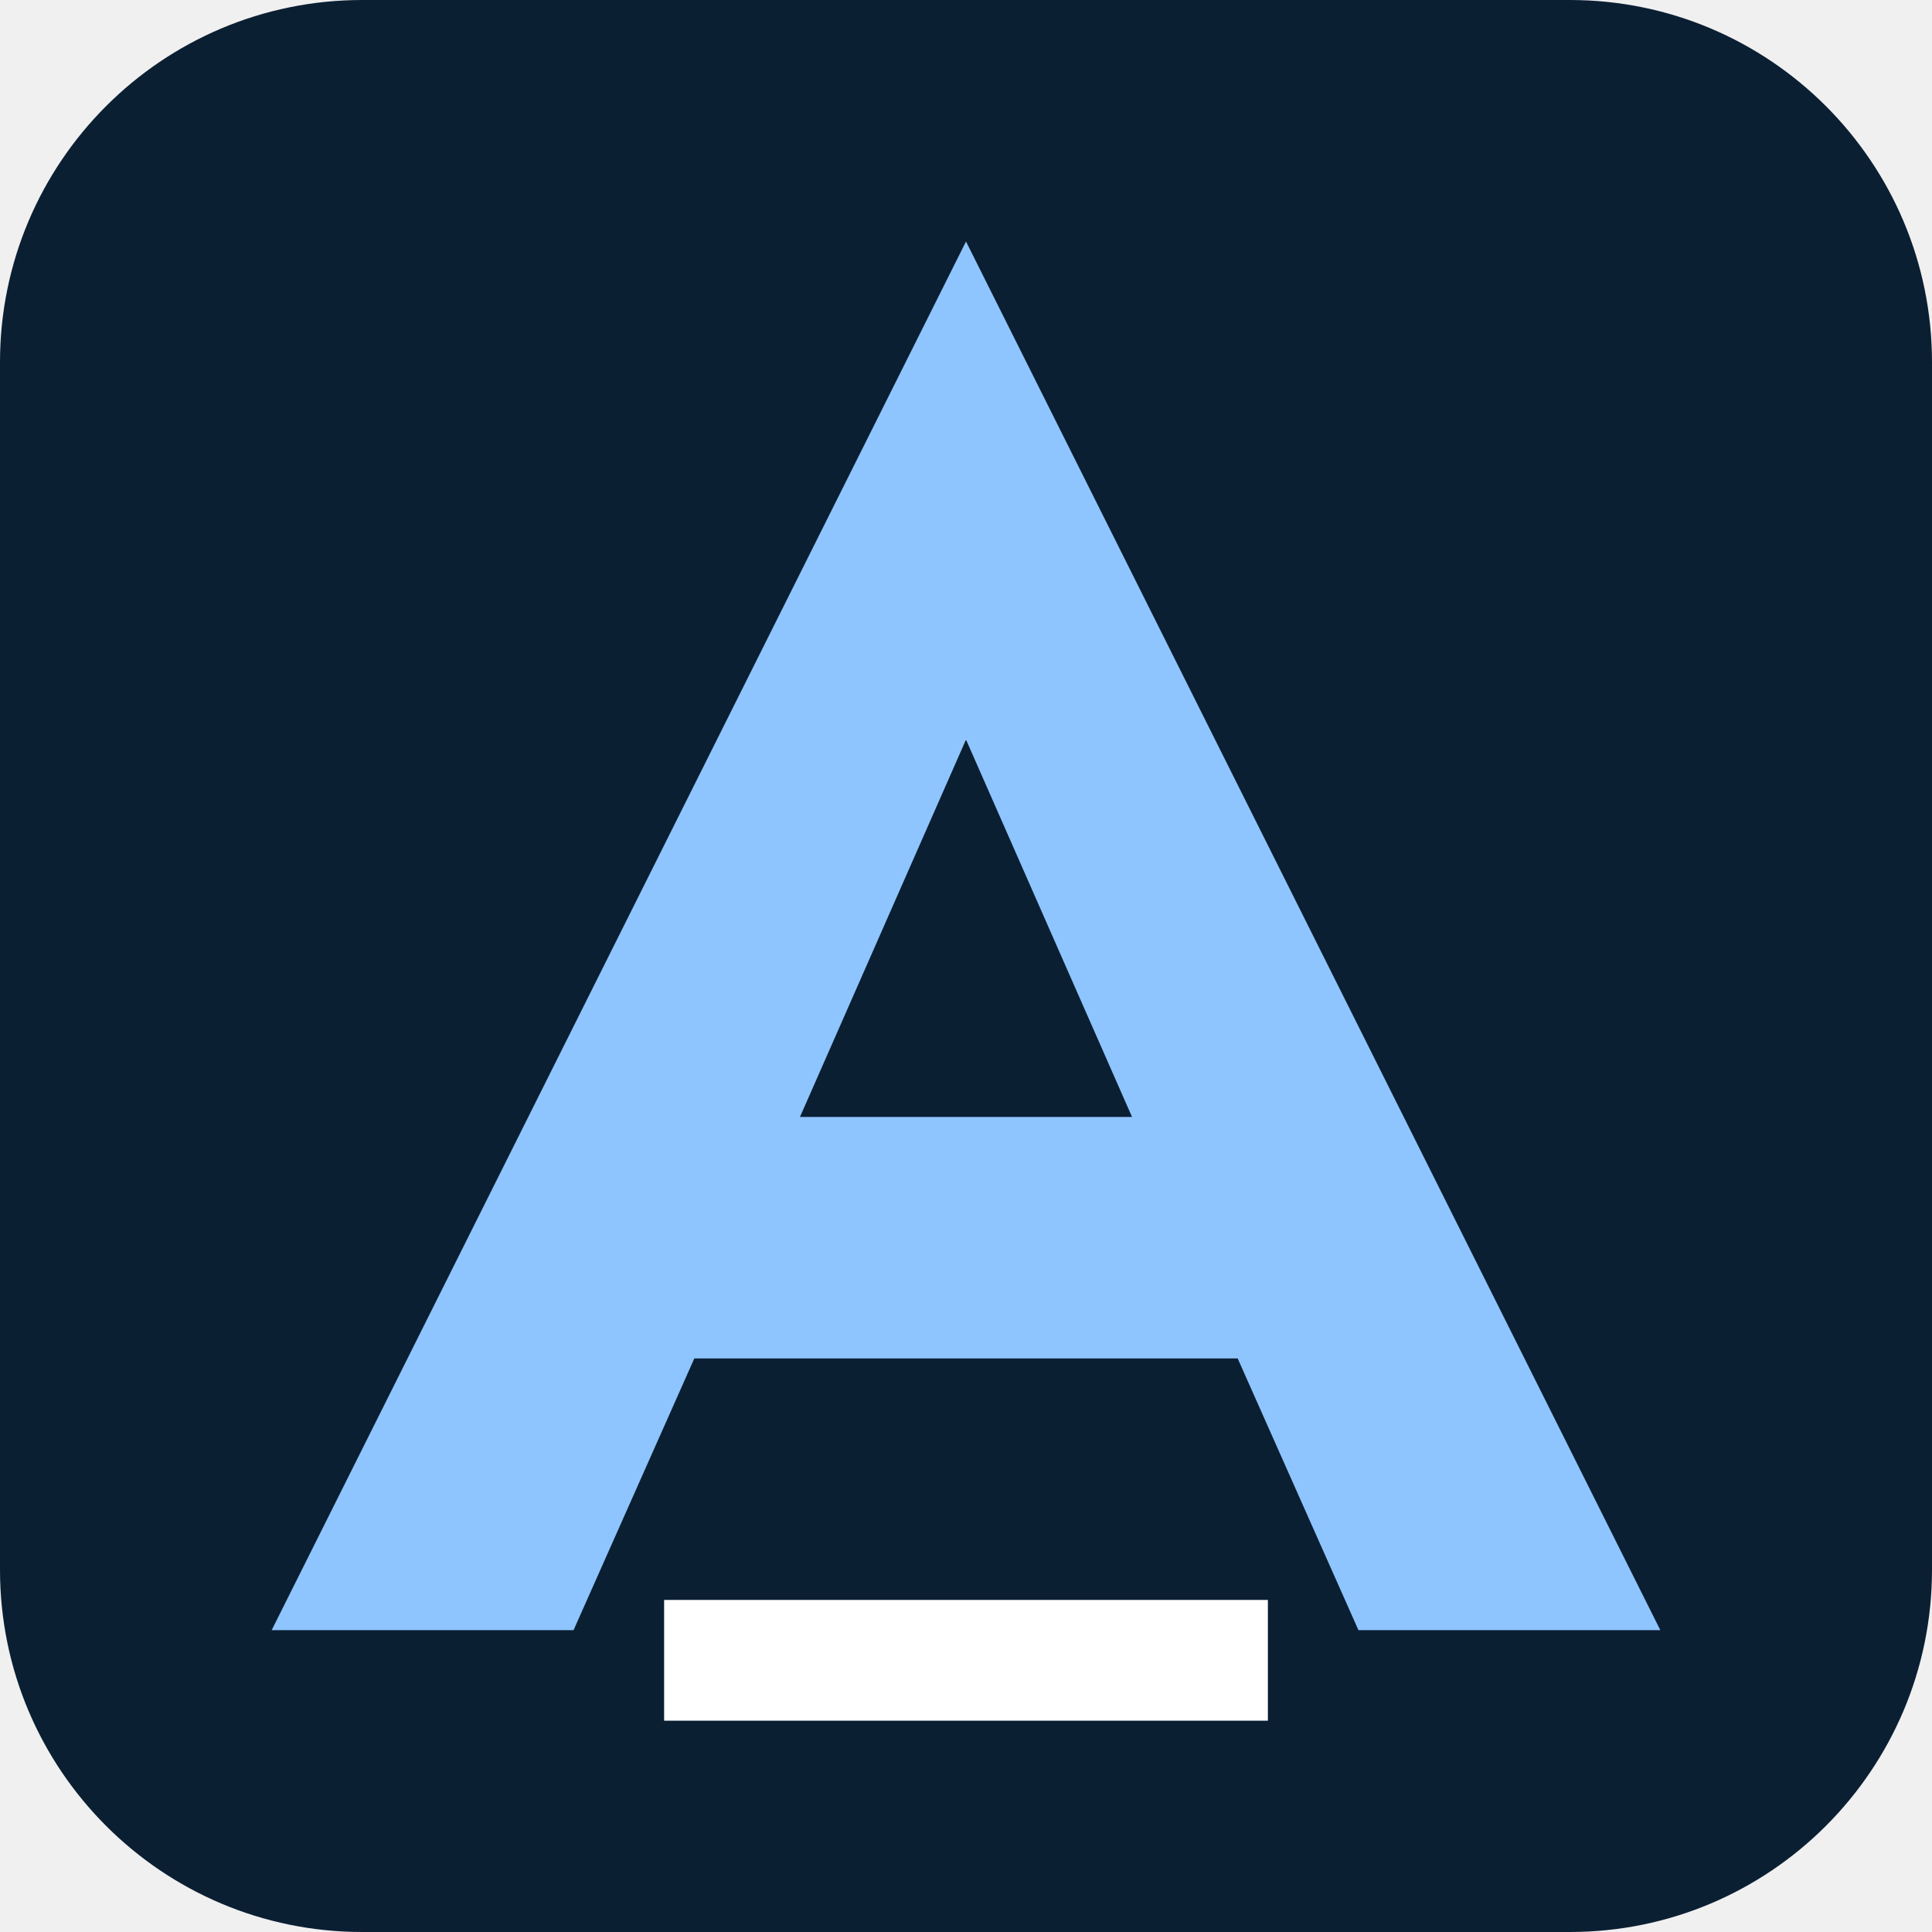
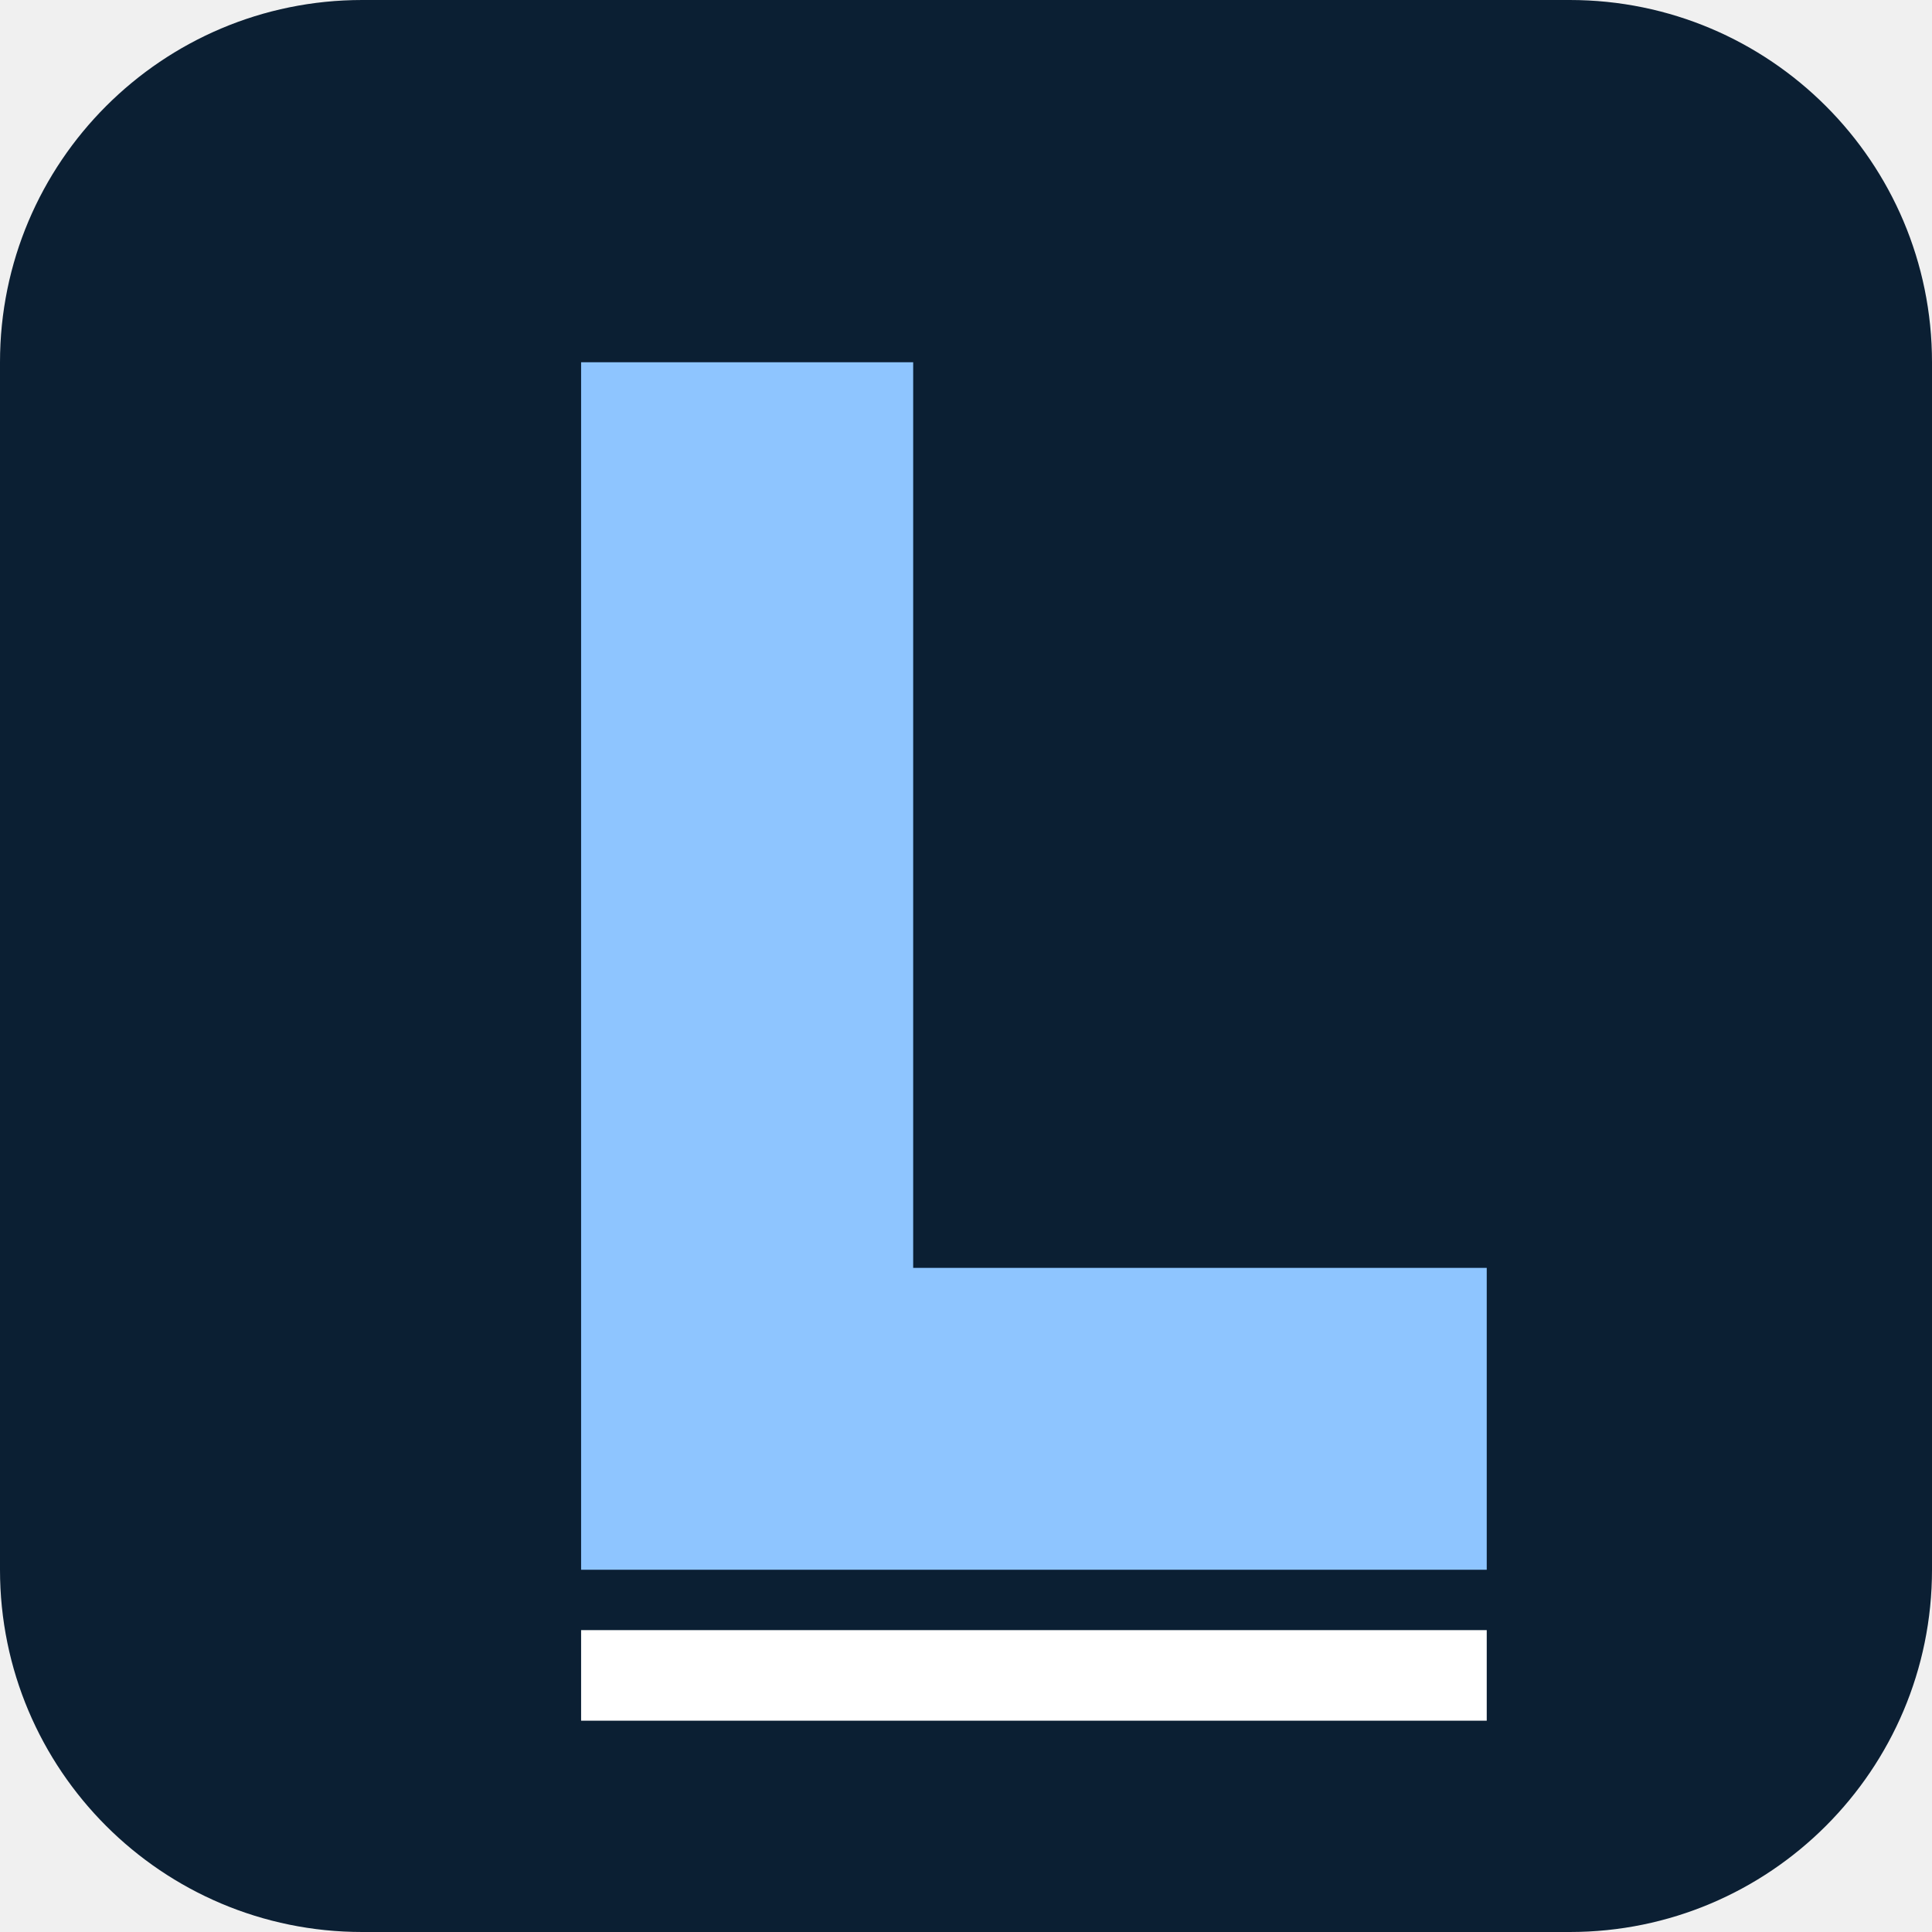
- <svg xmlns="http://www.w3.org/2000/svg" viewBox="0 0 512 512" role="img" aria-label="ALLTECH Hub">
+ <svg xmlns="http://www.w3.org/2000/svg" viewBox="0 0 512 512" role="img" aria-label="LEOSOFT UG LTD">
  <rect width="512" height="512" rx="96" fill="#0b1f33" />
-   <path fill="#8ec5ff" d="M256 64 72 432h80l32-72h144l32 72h80L256 64Zm-44 232 44-100 44 100h-88Z" />
-   <path fill="#ffffff" d="M176 424h160v32H176z" />
+   <path fill="#8ec5ff" d="M154 96h88v240h152v80H154z" />
+   <path fill="#ffffff" d="M154 432h240v24H154z" />
</svg>
